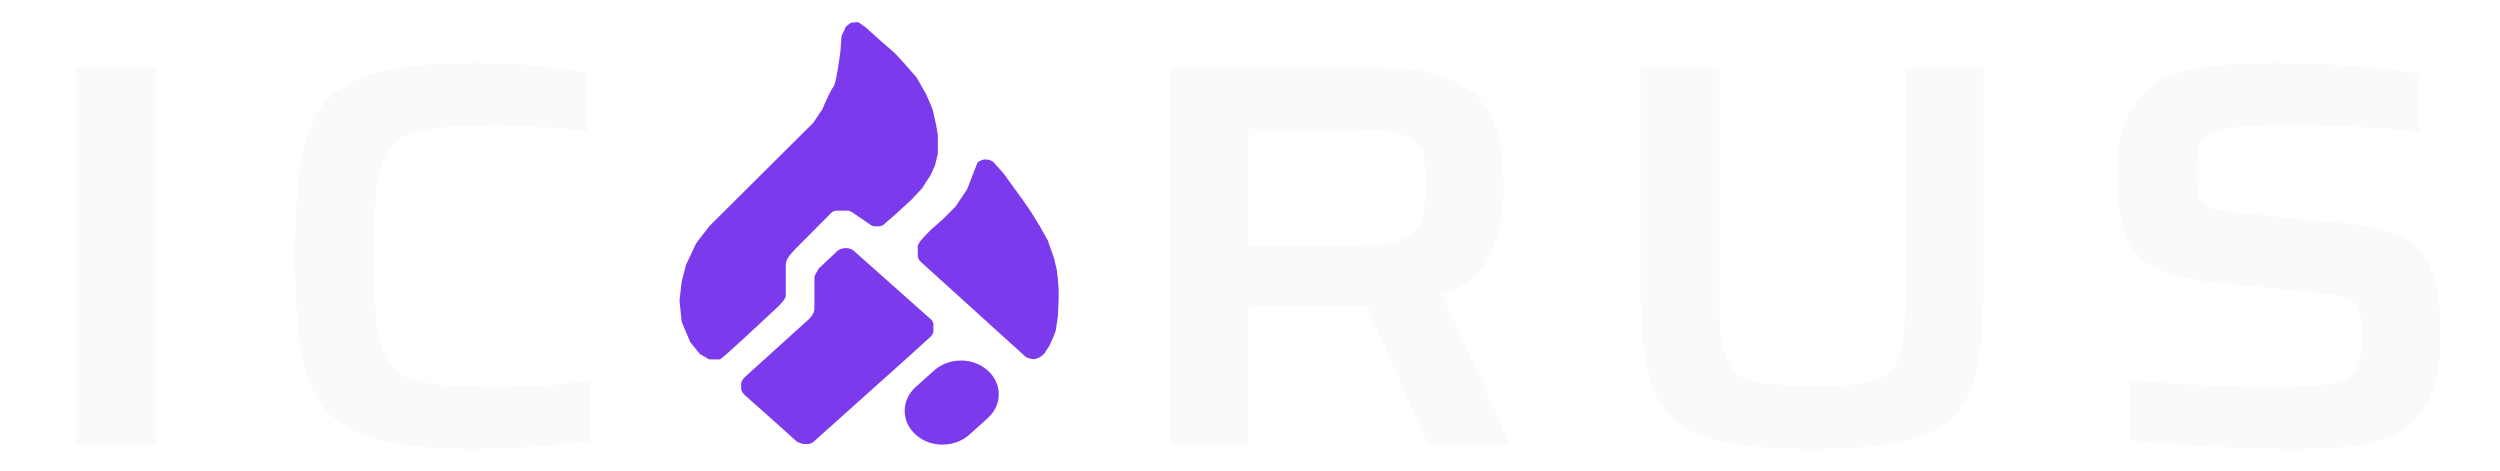
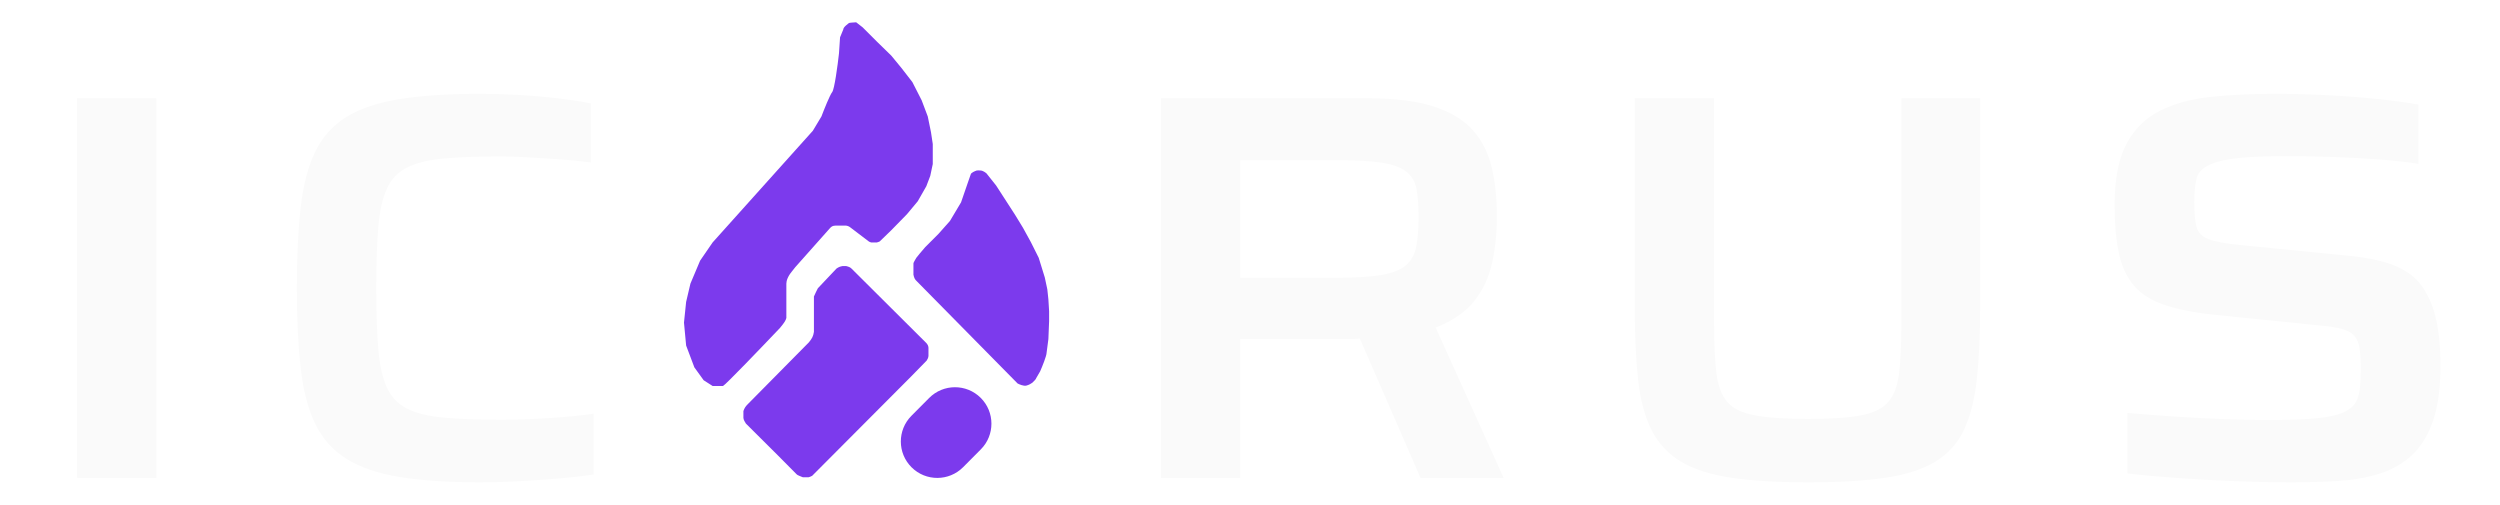
- <svg xmlns="http://www.w3.org/2000/svg" viewBox="-40 -811 4560 859" fill="#fafafa" role="img" aria-label="Icarus">
+ <svg xmlns="http://www.w3.org/2000/svg" viewBox="-40 -866 4530 914" fill="#fafafa" role="img" aria-label="Icarus">
  <g transform="scale(1 -1)">
    <path class="letter" transform="translate(0.00 0)" d="M99.663 0V688H243.278V0Z" />
    <path class="letter" transform="translate(422.00 0)" d="M408.284 -8Q321.359 -8 262.331 1.632Q203.303 11.264 166.105 34.396Q128.907 57.528 109.407 97.594Q89.907 137.66 82.907 198.528Q75.907 259.396 75.907 344Q75.907 429.472 82.841 490.274Q89.775 551.076 109.275 591.142Q128.775 631.208 165.539 653.972Q202.303 676.736 261.765 686.368Q321.227 696 408.284 696Q441.68 696 478.274 693.934Q514.868 691.868 548.962 687.802Q583.056 683.736 608.584 678.604V571.702Q577.416 575.702 546.85 577.702Q516.284 579.702 490.67 581.136Q465.056 582.57 446.376 582.57Q383.413 582.57 341.591 578.702Q299.77 574.834 275.222 562.296Q250.674 549.758 238.901 523.814Q227.127 497.871 223.457 454.351Q219.787 410.831 219.787 344Q219.787 277.169 223.457 233.583Q227.127 189.997 238.901 164.12Q250.674 138.242 275.222 125.704Q299.77 113.166 341.591 109.298Q383.413 105.43 446.376 105.43Q486.584 105.43 533.018 108.43Q579.452 111.43 613.584 116.298V6.132Q586.584 2.132 551.188 -0.934Q515.792 -4 478.5 -6.0Q441.208 -8 408.284 -8Z" />
-     <path class="mark" fill="#7c3aed" d="M1831.306 159.723 1640.778 332.259C1636.459 335.722 1635.264 338.416 1633.997 343.761V352.238V362.529C1633.997 364.951 1639.422 371.61 1639.422 372.213C1639.422 372.699 1650.723 384.524 1656.373 390.374L1681.459 412.775L1703.155 434.569L1724.176 466.05L1737.738 501.161L1742.483 513.271C1743.024 516.175 1750.392 518.92 1754.01 519.929C1756.518 520.137 1757.985 520.163 1760.791 519.929C1765.93 519.843 1770.746 516.146 1772.317 515.086L1790.621 494.503L1805.54 473.92L1826.56 444.86L1841.476 423.067L1856.391 398.851L1871.31 372.213L1882.836 338.917L1887.581 318.941L1889.617 301.988L1890.974 282.012V265.059C1890.519 255.375 1889.617 235.76 1889.617 234.792C1889.617 233.824 1887.356 219.05 1886.225 211.787C1886.225 206.458 1878.091 188.581 1874.022 180.306L1866.565 168.804C1866.565 167.35 1861.591 162.95 1859.103 160.934C1857.296 159.723 1852.458 157.058 1847.577 156.09C1842.696 155.122 1834.694 158.11 1831.306 159.723ZM1630.483 17.928C1603.451 41.926 1603.329 80.945 1630.207 105.08L1663.763 135.21C1690.641 159.346 1734.342 159.455 1761.374 135.456C1788.406 111.458 1788.528 72.439 1761.65 48.303L1728.094 18.174C1701.216 -5.962 1657.515 -6.071 1630.483 17.928ZM1381.093 253.56C1346.964 221.475 1277.623 156.94 1273.286 155.486H1253.622L1236.671 165.171L1219.043 186.965L1203.448 223.894L1199.379 262.641L1203.448 297.752L1211.582 328.626L1229.89 367.373L1253.622 398.247L1443.47 587.129L1459.745 611.344C1464.715 623.048 1475.744 647.666 1480.085 652.51C1484.426 657.354 1490.481 698.115 1492.968 717.891L1495 745.134L1501.105 758.452C1501.105 762.69 1511.275 768.744 1511.952 769.349C1512.496 769.833 1521.22 770.358 1525.514 770.56L1537.717 762.085L1564.839 737.869L1591.96 714.259L1610.944 693.676L1631.964 669.46L1649.592 638.586L1661.119 611.344L1667.223 584.707L1670.612 564.728V530.828L1665.867 510.849L1658.41 493.292L1642.135 467.865L1621.794 446.071L1591.96 418.83L1570.264 400.062C1568.907 399.458 1567.551 398.851 1564.839 398.247H1553.992C1551.784 398.631 1550.875 399.142 1549.268 400.049L1549.243 400.062L1515.344 423.067C1512.227 425.255 1510.338 426.124 1506.527 426.699H1486.186C1481.008 426.498 1478.679 425.338 1475.34 421.856L1410.247 356.474C1406.178 351.631 1400.152 345.582 1398.044 341.946C1396.104 338.607 1393.499 334.69 1393.295 328.626V270.51C1392.096 266.347 1389.788 262.883 1381.093 253.56ZM1320.744 125.216 1436.012 229.341C1441.874 235.773 1444.235 239.562 1445.502 246.898V306.832L1449.571 314.702L1452.963 320.756L1488.219 354.052C1492.413 356.698 1494.982 357.474 1499.745 358.289H1506.527C1511.397 357.212 1514.174 356.267 1516.697 354.052L1658.406 228.133C1660.882 225.488 1662.056 223.9 1662.475 220.261V206.336C1662.06 203.017 1661.068 201.362 1659.086 198.467L1629.928 171.829L1442.113 3.534C1440.306 2.725 1436.416 1.112 1435.332 1.112H1424.486C1420.868 2.323 1413.5 4.987 1412.959 5.956C1412.415 6.924 1348.546 63.669 1316.676 91.92C1315.094 93.939 1311.931 98.7 1311.931 101.607V113.11C1314.092 118.605 1316.189 121.155 1320.744 125.216Z" />
-     <path class="letter" transform="translate(1992.30 0)" d="M101.267 0V688H474.584Q548.848 688 595.282 673.066Q641.716 658.132 666.584 630.066Q691.452 602 700.754 562.472Q710.056 522.944 710.056 473.624Q710.056 429.095 701.386 389.661Q692.716 350.227 668.942 320.359Q645.169 290.492 599.093 272.492L722.32 0H571.705L444.118 292.963L506.59 270.379Q490.722 256.435 474.986 254.067Q459.25 251.699 444.306 251.699H245.014V0ZM245.014 362.621H416.342Q469.646 362.621 500.099 367.659Q530.553 372.697 545.129 385.207Q559.705 397.716 563.941 419.264Q568.176 440.812 568.176 473.095Q568.176 503.643 564.375 523.521Q560.573 543.399 545.997 554.975Q531.421 566.55 501.835 571.154Q472.25 575.758 419.814 575.758H245.014Z" />
-     <path class="letter" transform="translate(2859.30 0)" d="M407.49 -8Q323.851 -8 267.62 0.35Q211.388 8.7 176.555 29.576Q141.721 50.452 123.39 86.716Q105.059 122.98 98.955 177.992Q92.851 233.004 92.851 311.32V688H236.599V279.773Q236.599 224.191 240.882 189.952Q245.165 155.714 260.401 137.77Q275.638 119.826 310.69 113.354Q345.742 106.882 406.572 106.882Q468.576 106.882 502.682 113.354Q536.787 119.826 552.284 137.77Q567.78 155.714 571.884 189.952Q575.988 224.191 575.988 279.773V688H718.736V311.32Q718.736 233.004 712.632 177.992Q706.528 122.98 689.209 86.698Q671.89 50.416 637.582 29.538Q603.273 8.66 547.201 0.33Q491.129 -8 407.49 -8Z" />
-     <path class="letter" transform="translate(3752.30 0)" d="M386.548 -8Q341.624 -8 288.831 -5.934Q236.039 -3.868 185.143 -0.302Q134.247 3.264 92.511 8.132V117.77Q136.379 113.902 182.653 110.902Q228.927 107.902 271.569 106.402Q314.21 104.902 343.814 104.902Q402.966 104.902 436.316 108.138Q469.665 111.374 488.081 120.582Q501.893 127.922 507.365 138.865Q512.837 149.809 514.139 164.923Q515.441 180.037 515.441 197.452Q515.441 219.736 513.243 234.416Q511.044 249.095 504.016 257.303Q496.988 265.511 481.998 269.747Q467.008 273.983 442.424 276.115L254.401 295.191Q197.438 300.927 160.786 313.153Q124.135 325.379 104.493 348.369Q84.851 371.359 77.115 407.086Q69.379 442.812 69.379 494.68Q69.379 565.152 91.209 605.784Q113.039 646.416 152.435 665.812Q191.831 685.208 244.793 690.604Q297.756 696 359.888 696Q405.624 696 453.954 693.566Q502.284 691.132 546.01 686.566Q589.736 682 619.792 676.472V569.098Q589.132 574.098 548.236 577.098Q507.34 580.098 463.906 581.598Q420.472 583.098 382 583.098Q328.753 583.098 295.459 579.862Q262.166 576.626 243.75 568.418Q221.599 559.21 217.665 542.059Q213.731 524.907 213.731 500.152Q213.731 470.924 217.665 455.31Q221.599 439.697 239.505 432.725Q257.41 425.753 297.826 421.885L489.66 402.941Q523.132 399.941 551.368 392.941Q579.604 385.941 601.17 371.809Q622.736 357.677 636.396 330.545Q644.396 315.941 649.528 296.809Q654.66 277.677 657.226 254.517Q659.792 231.357 659.792 202.169Q659.792 141.037 645.726 101.641Q631.66 62.244 606.528 39.782Q581.396 17.32 547.132 6.99Q512.868 -3.34 472.038 -5.67Q431.208 -8 386.548 -8Z" />
+     <path class="mark" fill="#7c3aed" d="M1803.901 171.132 1621.636 355.991C1617.504 359.702 1616.361 362.588 1615.149 368.315V377.397V388.424C1615.149 391.019 1620.338 398.153 1620.338 398.8C1620.338 399.32 1631.149 411.99 1636.555 418.258L1660.552 442.259L1681.308 465.61L1701.417 499.34L1714.391 536.959L1718.93 549.933C1719.447 553.045 1726.496 555.985 1729.957 557.067C1732.357 557.29 1733.76 557.317 1736.444 557.067C1741.36 556.975 1745.968 553.014 1747.471 551.877L1764.981 529.824L1779.253 507.771L1799.361 476.636L1813.63 453.286L1827.898 427.34L1842.17 398.8L1853.196 363.126L1857.736 341.723L1859.684 323.559L1860.981 302.156V283.992C1860.546 273.616 1859.684 252.6 1859.684 251.563C1859.684 250.526 1857.52 234.696 1856.438 226.915C1856.438 221.205 1848.657 202.051 1844.765 193.185L1837.631 180.861C1837.631 179.303 1832.872 174.589 1830.493 172.429C1828.764 171.132 1824.136 168.277 1819.466 167.24C1814.797 166.202 1807.142 169.403 1803.901 171.132ZM1611.787 19.208C1585.927 44.921 1585.811 86.726 1611.523 112.586L1643.624 144.868C1669.337 170.728 1711.142 170.844 1737.002 145.132C1762.862 119.419 1762.978 77.613 1737.266 51.754L1705.165 19.472C1679.452 -6.388 1637.647 -6.504 1611.787 19.208ZM1373.212 271.671C1340.564 237.294 1274.23 168.15 1270.081 166.593H1251.27L1235.054 176.969L1218.19 200.319L1203.271 239.886L1199.379 281.401L1203.271 319.019L1211.053 352.099L1228.566 393.614L1251.27 426.693L1432.884 629.067L1448.453 655.012C1453.208 667.552 1463.759 693.928 1467.912 699.118C1472.064 704.308 1477.856 747.981 1480.236 769.169L1482.18 798.358L1488.02 812.627C1488.02 817.168 1497.749 823.654 1498.396 824.303C1498.917 824.822 1507.263 825.384 1511.371 825.6L1523.044 816.519L1548.99 790.574L1574.935 765.277L1593.096 743.224L1613.204 717.279L1630.068 684.199L1641.094 655.012L1646.934 626.472L1650.176 605.066V568.744L1645.637 547.338L1638.503 528.527L1622.933 501.284L1603.475 477.934L1574.935 448.746L1554.179 428.638C1552.882 427.991 1551.584 427.34 1548.99 426.693H1538.613C1536.501 427.104 1535.632 427.652 1534.095 428.624L1534.071 428.638L1501.642 453.286C1498.66 455.631 1496.852 456.562 1493.206 457.178H1473.748C1468.795 456.962 1466.566 455.72 1463.372 451.988L1401.102 381.937C1397.21 376.747 1391.445 370.267 1389.428 366.371C1387.573 362.794 1385.081 358.597 1384.886 352.099V289.832C1383.739 285.372 1381.531 281.661 1373.212 271.671ZM1315.481 134.16 1425.75 245.723C1431.357 252.614 1433.617 256.674 1434.829 264.534V328.749L1438.721 337.18L1441.966 343.667L1475.693 379.342C1479.705 382.176 1482.163 383.008 1486.719 383.881H1493.206C1497.866 382.728 1500.522 381.714 1502.936 379.342L1638.499 244.429C1640.868 241.594 1641.991 239.893 1642.392 235.994V221.075C1641.994 217.518 1641.046 215.745 1639.15 212.643L1611.256 184.103L1431.587 3.786C1429.858 2.92 1426.137 1.191 1425.099 1.191H1414.723C1411.262 2.489 1404.214 5.344 1403.697 6.381C1403.176 7.418 1342.077 68.216 1311.589 98.485C1310.076 100.649 1307.05 105.75 1307.05 108.865V121.189C1309.117 127.077 1311.123 129.809 1315.481 134.16Z" />
+     <path class="letter" transform="translate(1962.30 0)" d="M101.267 0V688H474.584Q548.848 688 595.282 673.066Q641.716 658.132 666.584 630.066Q691.452 602 700.754 562.472Q710.056 522.944 710.056 473.624Q710.056 429.095 701.386 389.661Q692.716 350.227 668.942 320.359Q645.169 290.492 599.093 272.492L722.32 0H571.705L444.118 292.963L506.59 270.379Q490.722 256.435 474.986 254.067Q459.25 251.699 444.306 251.699H245.014V0ZM245.014 362.621H416.342Q469.646 362.621 500.099 367.659Q530.553 372.697 545.129 385.207Q559.705 397.716 563.941 419.264Q568.176 440.812 568.176 473.095Q568.176 503.643 564.375 523.521Q560.573 543.399 545.997 554.975Q531.421 566.55 501.835 571.154Q472.25 575.758 419.814 575.758H245.014Z" />
+     <path class="letter" transform="translate(2829.30 0)" d="M407.49 -8Q323.851 -8 267.62 0.35Q211.388 8.7 176.555 29.576Q141.721 50.452 123.39 86.716Q105.059 122.98 98.955 177.992Q92.851 233.004 92.851 311.32V688H236.599V279.773Q236.599 224.191 240.882 189.952Q245.165 155.714 260.401 137.77Q275.638 119.826 310.69 113.354Q345.742 106.882 406.572 106.882Q468.576 106.882 502.682 113.354Q536.787 119.826 552.284 137.77Q567.78 155.714 571.884 189.952Q575.988 224.191 575.988 279.773V688H718.736V311.32Q718.736 233.004 712.632 177.992Q706.528 122.98 689.209 86.698Q671.89 50.416 637.582 29.538Q603.273 8.66 547.201 0.33Q491.129 -8 407.49 -8Z" />
+     <path class="letter" transform="translate(3722.30 0)" d="M386.548 -8Q341.624 -8 288.831 -5.934Q236.039 -3.868 185.143 -0.302Q134.247 3.264 92.511 8.132V117.77Q136.379 113.902 182.653 110.902Q228.927 107.902 271.569 106.402Q314.21 104.902 343.814 104.902Q402.966 104.902 436.316 108.138Q469.665 111.374 488.081 120.582Q501.893 127.922 507.365 138.865Q512.837 149.809 514.139 164.923Q515.441 180.037 515.441 197.452Q515.441 219.736 513.243 234.416Q511.044 249.095 504.016 257.303Q496.988 265.511 481.998 269.747Q467.008 273.983 442.424 276.115L254.401 295.191Q197.438 300.927 160.786 313.153Q124.135 325.379 104.493 348.369Q84.851 371.359 77.115 407.086Q69.379 442.812 69.379 494.68Q69.379 565.152 91.209 605.784Q113.039 646.416 152.435 665.812Q191.831 685.208 244.793 690.604Q297.756 696 359.888 696Q405.624 696 453.954 693.566Q502.284 691.132 546.01 686.566Q589.736 682 619.792 676.472V569.098Q589.132 574.098 548.236 577.098Q507.34 580.098 463.906 581.598Q420.472 583.098 382 583.098Q328.753 583.098 295.459 579.862Q262.166 576.626 243.75 568.418Q221.599 559.21 217.665 542.059Q213.731 524.907 213.731 500.152Q213.731 470.924 217.665 455.31Q221.599 439.697 239.505 432.725Q257.41 425.753 297.826 421.885L489.66 402.941Q523.132 399.941 551.368 392.941Q579.604 385.941 601.17 371.809Q622.736 357.677 636.396 330.545Q644.396 315.941 649.528 296.809Q654.66 277.677 657.226 254.517Q659.792 231.357 659.792 202.169Q659.792 141.037 645.726 101.641Q631.66 62.244 606.528 39.782Q581.396 17.32 547.132 6.99Q512.868 -3.34 472.038 -5.67Q431.208 -8 386.548 -8Z" />
  </g>
</svg>
